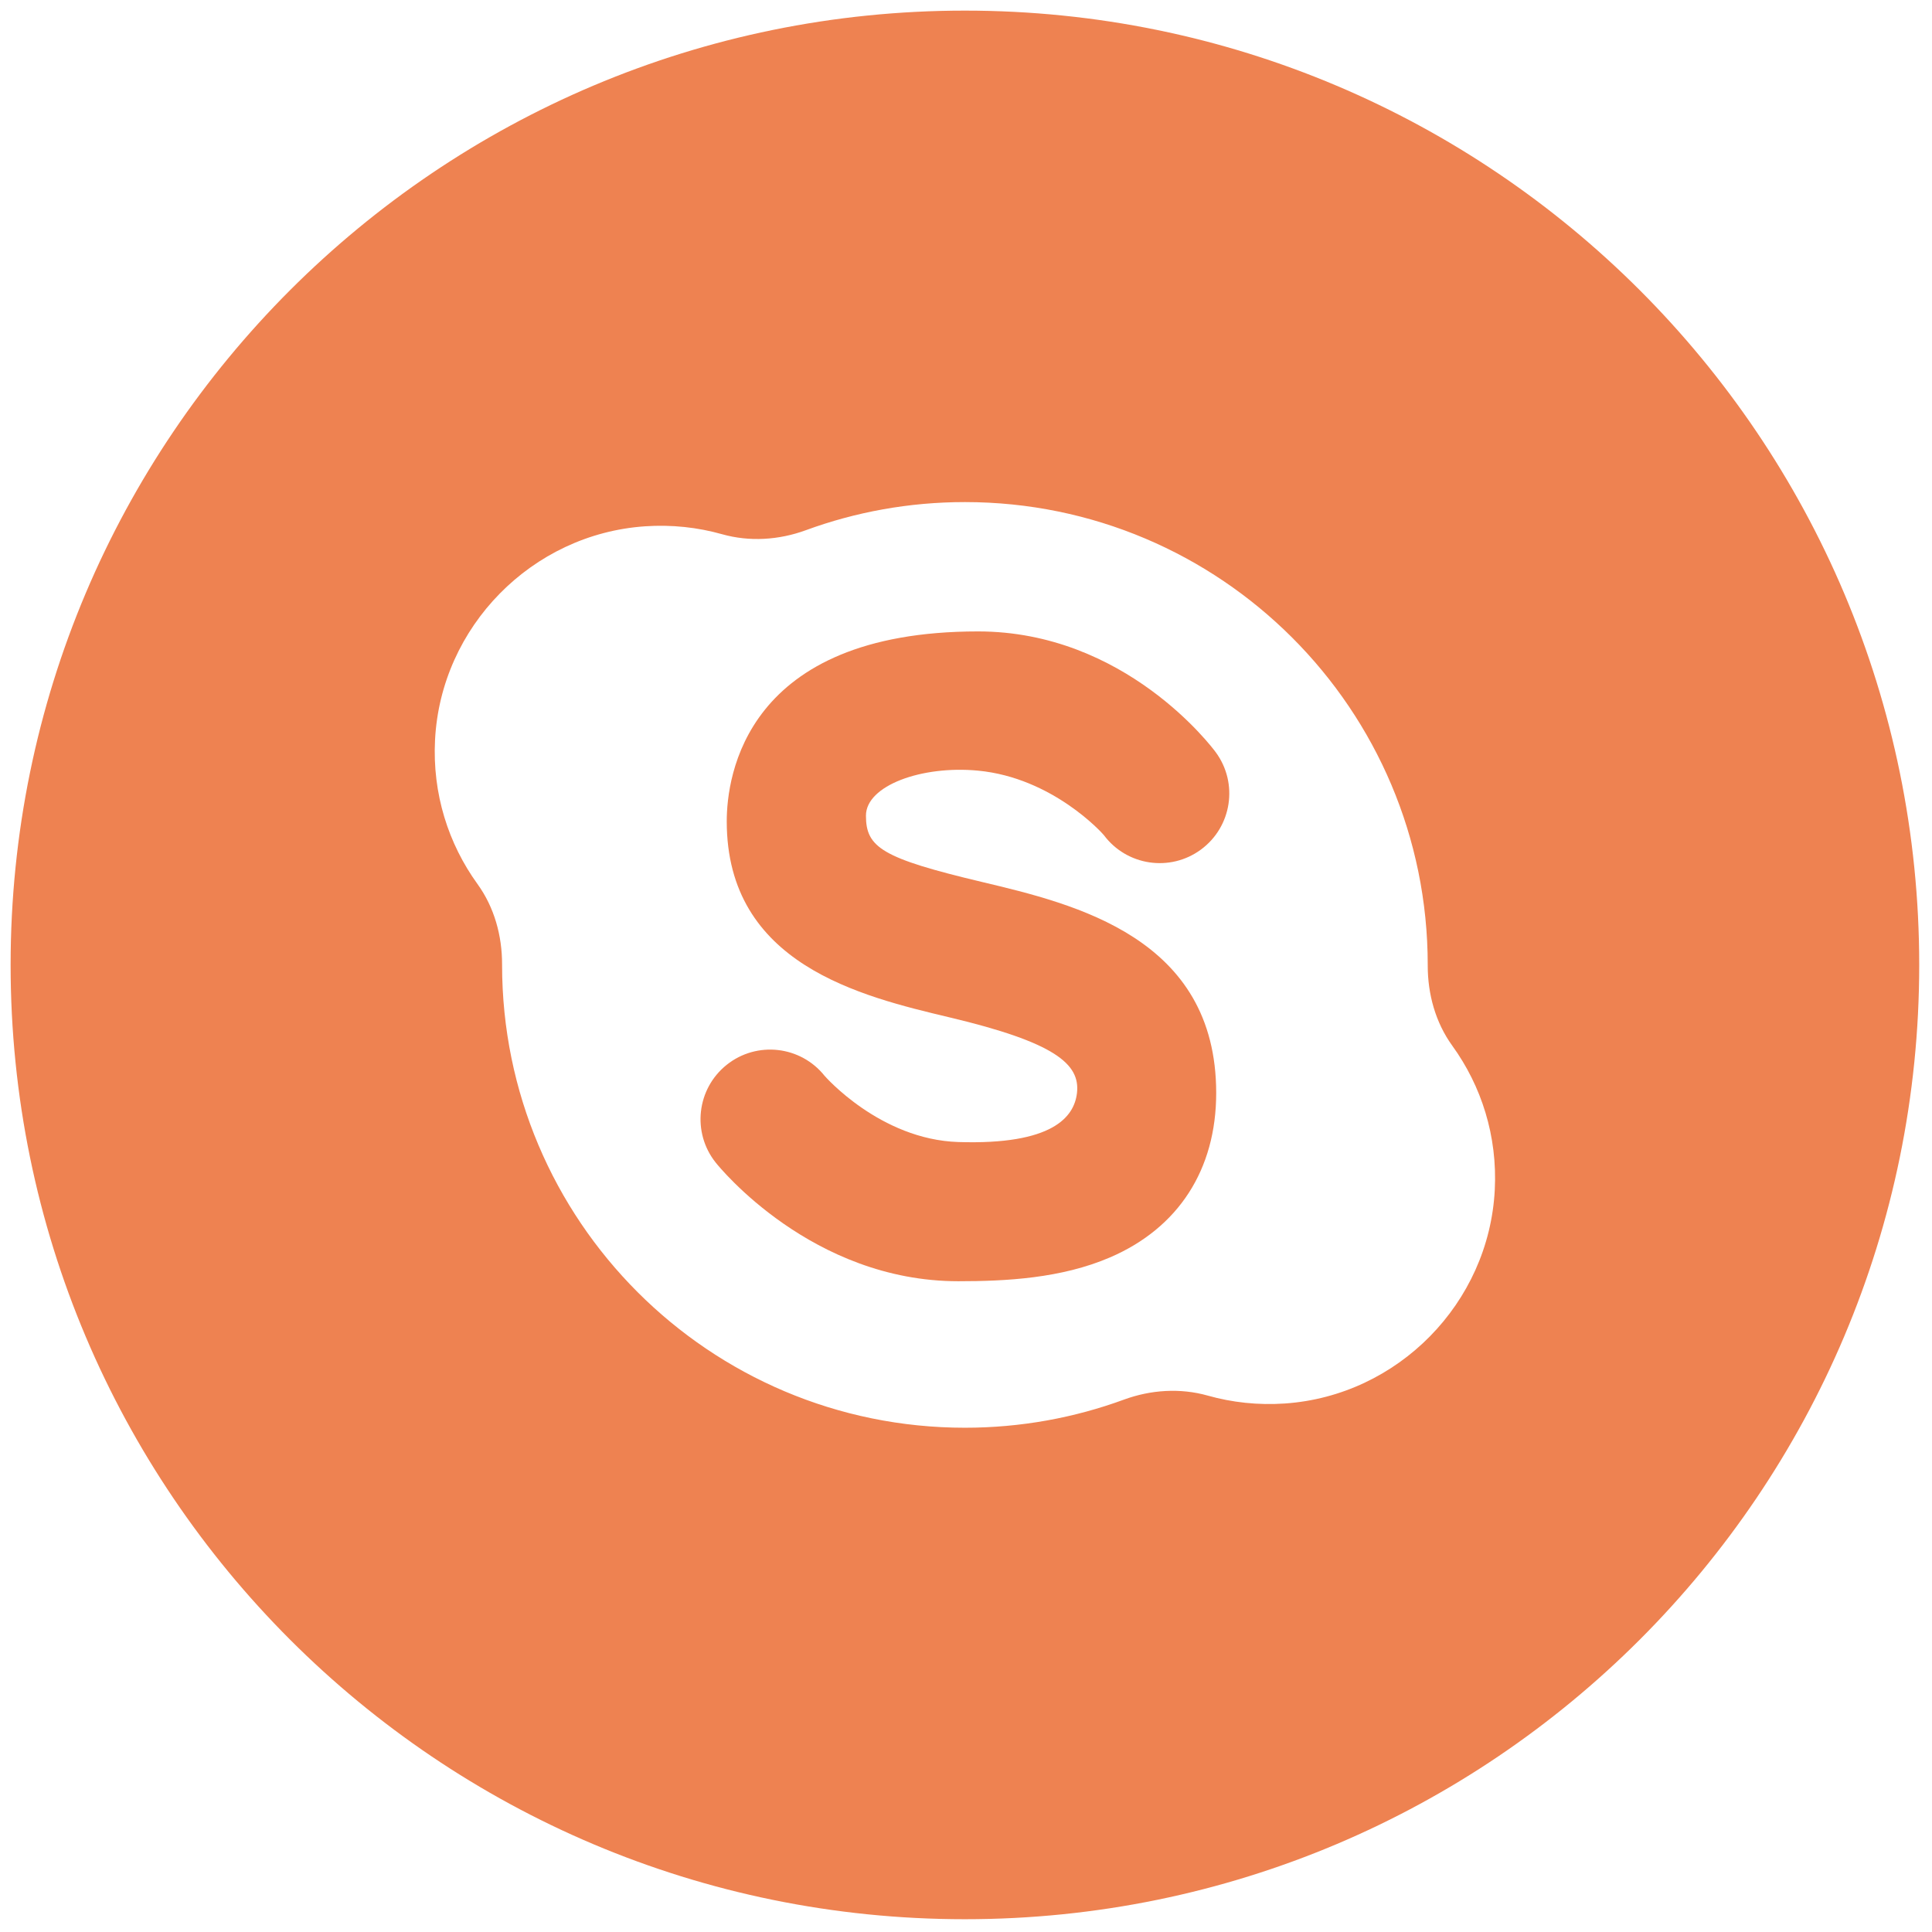
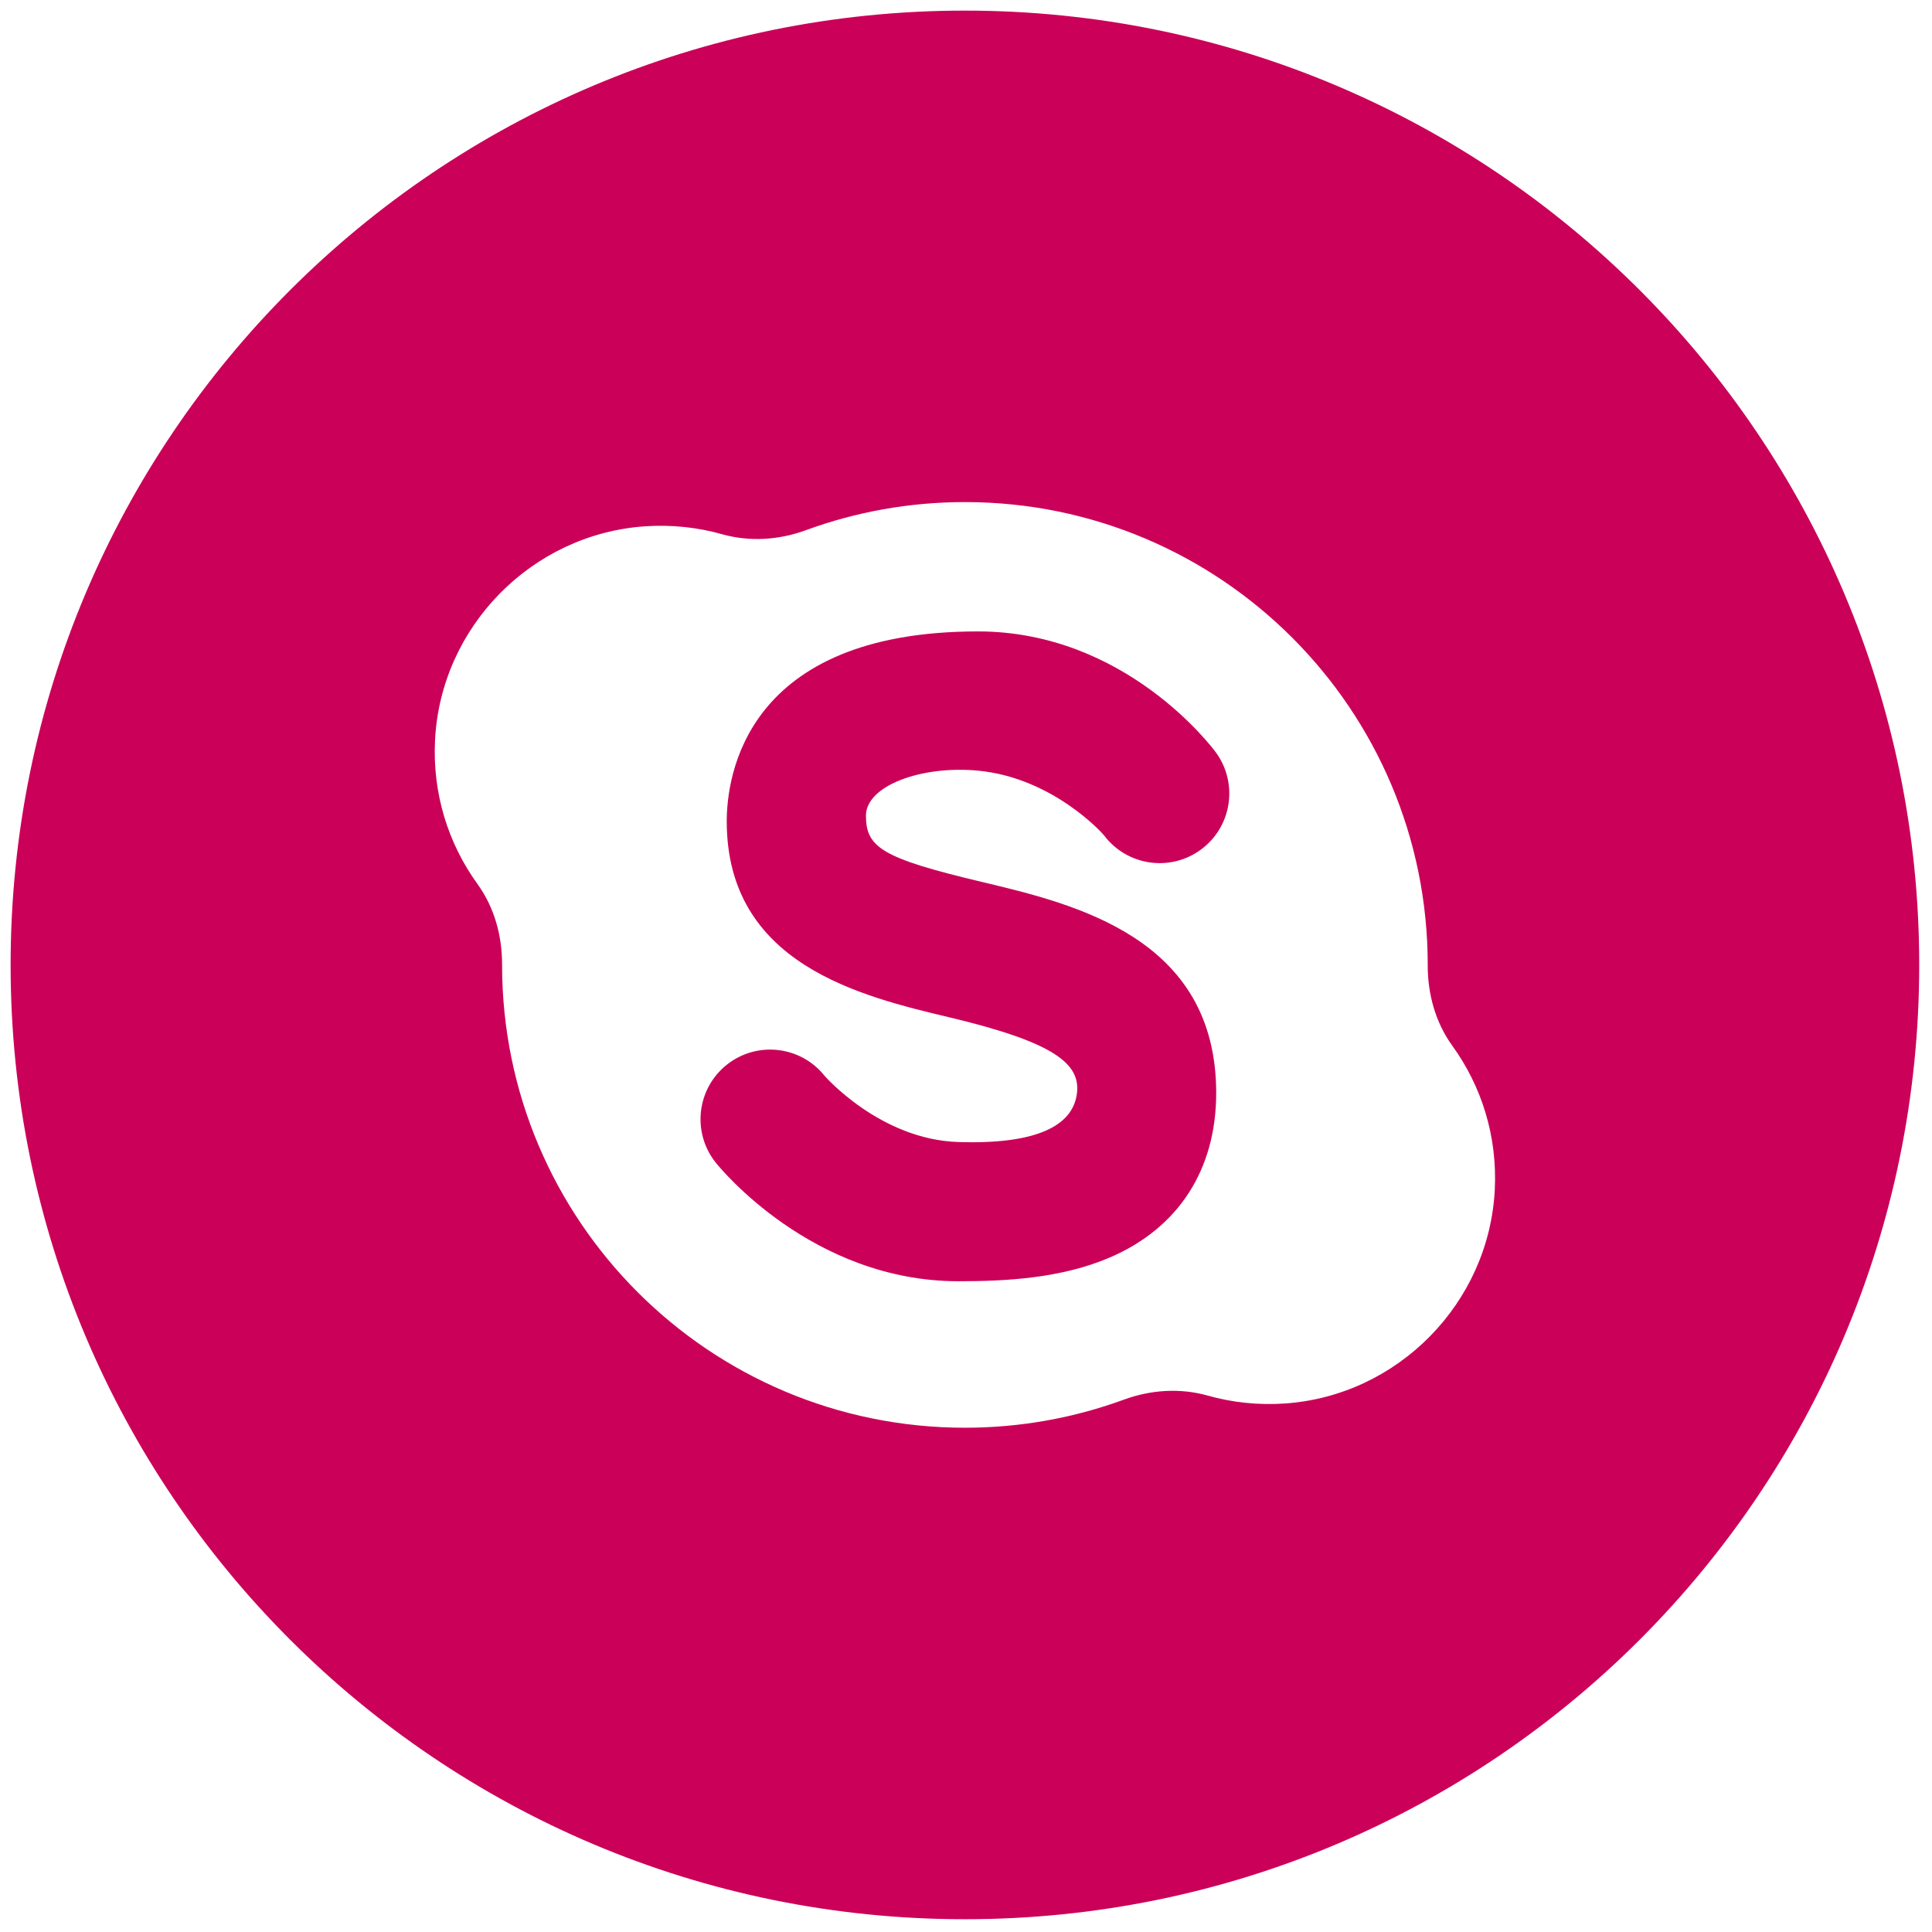
<svg xmlns="http://www.w3.org/2000/svg" version="1.1" width="256" height="256" viewBox="0 0 256 256" xml:space="preserve">
  <defs>
</defs>
  <g style="stroke: none; stroke-width: 0; stroke-dasharray: none; stroke-linecap: butt; stroke-linejoin: miter; stroke-miterlimit: 10; fill: none; fill-rule: nonzero; opacity: 1;" transform="translate(1.406593 1.406593) scale(2.81 2.81)">
-     <path d="M 45 0 C 20.147 0 0 20.147 0 45 c 0 24.853 20.147 45 45 45 s 45 -20.147 45 -45 C 90 20.147 69.853 0 45 0 z M 69.985 55.614 c -0.276 5.334 -4.566 9.7 -9.894 10.067 c -1.268 0.087 -2.493 -0.049 -3.639 -0.372 c -1.298 -0.366 -2.684 -0.276 -3.95 0.188 c -2.339 0.858 -4.866 1.327 -7.503 1.327 c -12.053 0 -21.824 -9.771 -21.824 -21.824 c 0 -0.008 0 -0.016 0 -0.024 c 0.002 -1.353 -0.366 -2.693 -1.159 -3.789 c -1.37 -1.894 -2.134 -4.256 -2.002 -6.802 c 0.276 -5.334 4.566 -9.7 9.894 -10.067 c 1.268 -0.087 2.493 0.049 3.639 0.372 c 1.298 0.366 2.684 0.276 3.95 -0.188 c 2.34 -0.858 4.866 -1.327 7.503 -1.327 c 12.053 0 21.824 9.771 21.824 21.824 c 0 0.008 0 0.016 0 0.024 c -0.002 1.353 0.366 2.692 1.159 3.789 C 69.354 50.707 70.117 53.069 69.985 55.614 z" style="stroke: none; stroke-width: 1; stroke-dasharray: none; stroke-linecap: butt; stroke-linejoin: miter; stroke-miterlimit: 10; fill: #EE8251; fill-rule: nonzero; opacity: 1;" transform=" matrix(1 0 0 1 0 0) " stroke-linecap="round" />
-     <path d="M 45.617 35.839 c 3.514 0.334 5.859 2.943 5.937 3.043 c 1.078 1.443 3.12 1.749 4.574 0.68 c 1.461 -1.074 1.774 -3.128 0.701 -4.589 c -0.171 -0.233 -4.269 -5.699 -11.211 -5.699 c -10.995 0 -11.849 6.854 -11.849 8.955 c 0 6.746 6.326 8.25 10.511 9.246 c 4.938 1.174 6.165 2.187 6.004 3.566 c -0.131 1.129 -1.147 2.452 -5.593 2.311 c -3.692 -0.117 -6.299 -3.111 -6.309 -3.123 c -1.13 -1.417 -3.196 -1.65 -4.613 -0.52 c -1.418 1.13 -1.65 3.196 -0.52 4.613 c 0.182 0.228 4.541 5.594 11.442 5.594 c 2.246 0 4.852 -0.134 7.154 -1.125 c 3.227 -1.39 5.004 -4.142 5.004 -7.751 c 0 -7.325 -6.65 -8.906 -11.05 -9.953 c -4.712 -1.12 -5.466 -1.625 -5.466 -3.126 C 40.333 36.545 42.959 35.586 45.617 35.839 z" style="stroke: none; stroke-width: 1; stroke-dasharray: none; stroke-linecap: butt; stroke-linejoin: miter; stroke-miterlimit: 10; fill: #EE8251; fill-rule: nonzero; opacity: 1;" transform=" matrix(1 0 0 1 0 0) " stroke-linecap="round" />
+     <path d="M 45 0 C 20.147 0 0 20.147 0 45 c 0 24.853 20.147 45 45 45 s 45 -20.147 45 -45 C 90 20.147 69.853 0 45 0 z M 69.985 55.614 c -0.276 5.334 -4.566 9.7 -9.894 10.067 c -1.268 0.087 -2.493 -0.049 -3.639 -0.372 c -1.298 -0.366 -2.684 -0.276 -3.95 0.188 c -2.339 0.858 -4.866 1.327 -7.503 1.327 c -12.053 0 -21.824 -9.771 -21.824 -21.824 c 0 -0.008 0 -0.016 0 -0.024 c 0.002 -1.353 -0.366 -2.693 -1.159 -3.789 c -1.37 -1.894 -2.134 -4.256 -2.002 -6.802 c 0.276 -5.334 4.566 -9.7 9.894 -10.067 c 1.268 -0.087 2.493 0.049 3.639 0.372 c 1.298 0.366 2.684 0.276 3.95 -0.188 c 2.34 -0.858 4.866 -1.327 7.503 -1.327 c 12.053 0 21.824 9.771 21.824 21.824 c 0 0.008 0 0.016 0 0.024 c -0.002 1.353 0.366 2.692 1.159 3.789 C 69.354 50.707 70.117 53.069 69.985 55.614 z" style="stroke: none; stroke-width: 1; stroke-dasharray: none; stroke-linecap: butt; stroke-linejoin: miter; stroke-miterlimit: 10; fill: #cb0058; fill-rule: nonzero; opacity: 1;" transform=" matrix(1 0 0 1 0 0) " stroke-linecap="round" />
+     <path d="M 45.617 35.839 c 3.514 0.334 5.859 2.943 5.937 3.043 c 1.078 1.443 3.12 1.749 4.574 0.68 c 1.461 -1.074 1.774 -3.128 0.701 -4.589 c -0.171 -0.233 -4.269 -5.699 -11.211 -5.699 c -10.995 0 -11.849 6.854 -11.849 8.955 c 0 6.746 6.326 8.25 10.511 9.246 c 4.938 1.174 6.165 2.187 6.004 3.566 c -0.131 1.129 -1.147 2.452 -5.593 2.311 c -3.692 -0.117 -6.299 -3.111 -6.309 -3.123 c -1.13 -1.417 -3.196 -1.65 -4.613 -0.52 c -1.418 1.13 -1.65 3.196 -0.52 4.613 c 0.182 0.228 4.541 5.594 11.442 5.594 c 2.246 0 4.852 -0.134 7.154 -1.125 c 3.227 -1.39 5.004 -4.142 5.004 -7.751 c 0 -7.325 -6.65 -8.906 -11.05 -9.953 c -4.712 -1.12 -5.466 -1.625 -5.466 -3.126 C 40.333 36.545 42.959 35.586 45.617 35.839 z" style="stroke: none; stroke-width: 1; stroke-dasharray: none; stroke-linecap: butt; stroke-linejoin: miter; stroke-miterlimit: 10; fill: #cb0058; fill-rule: nonzero; opacity: 1;" transform=" matrix(1 0 0 1 0 0) " stroke-linecap="round" />
  </g>
</svg>
